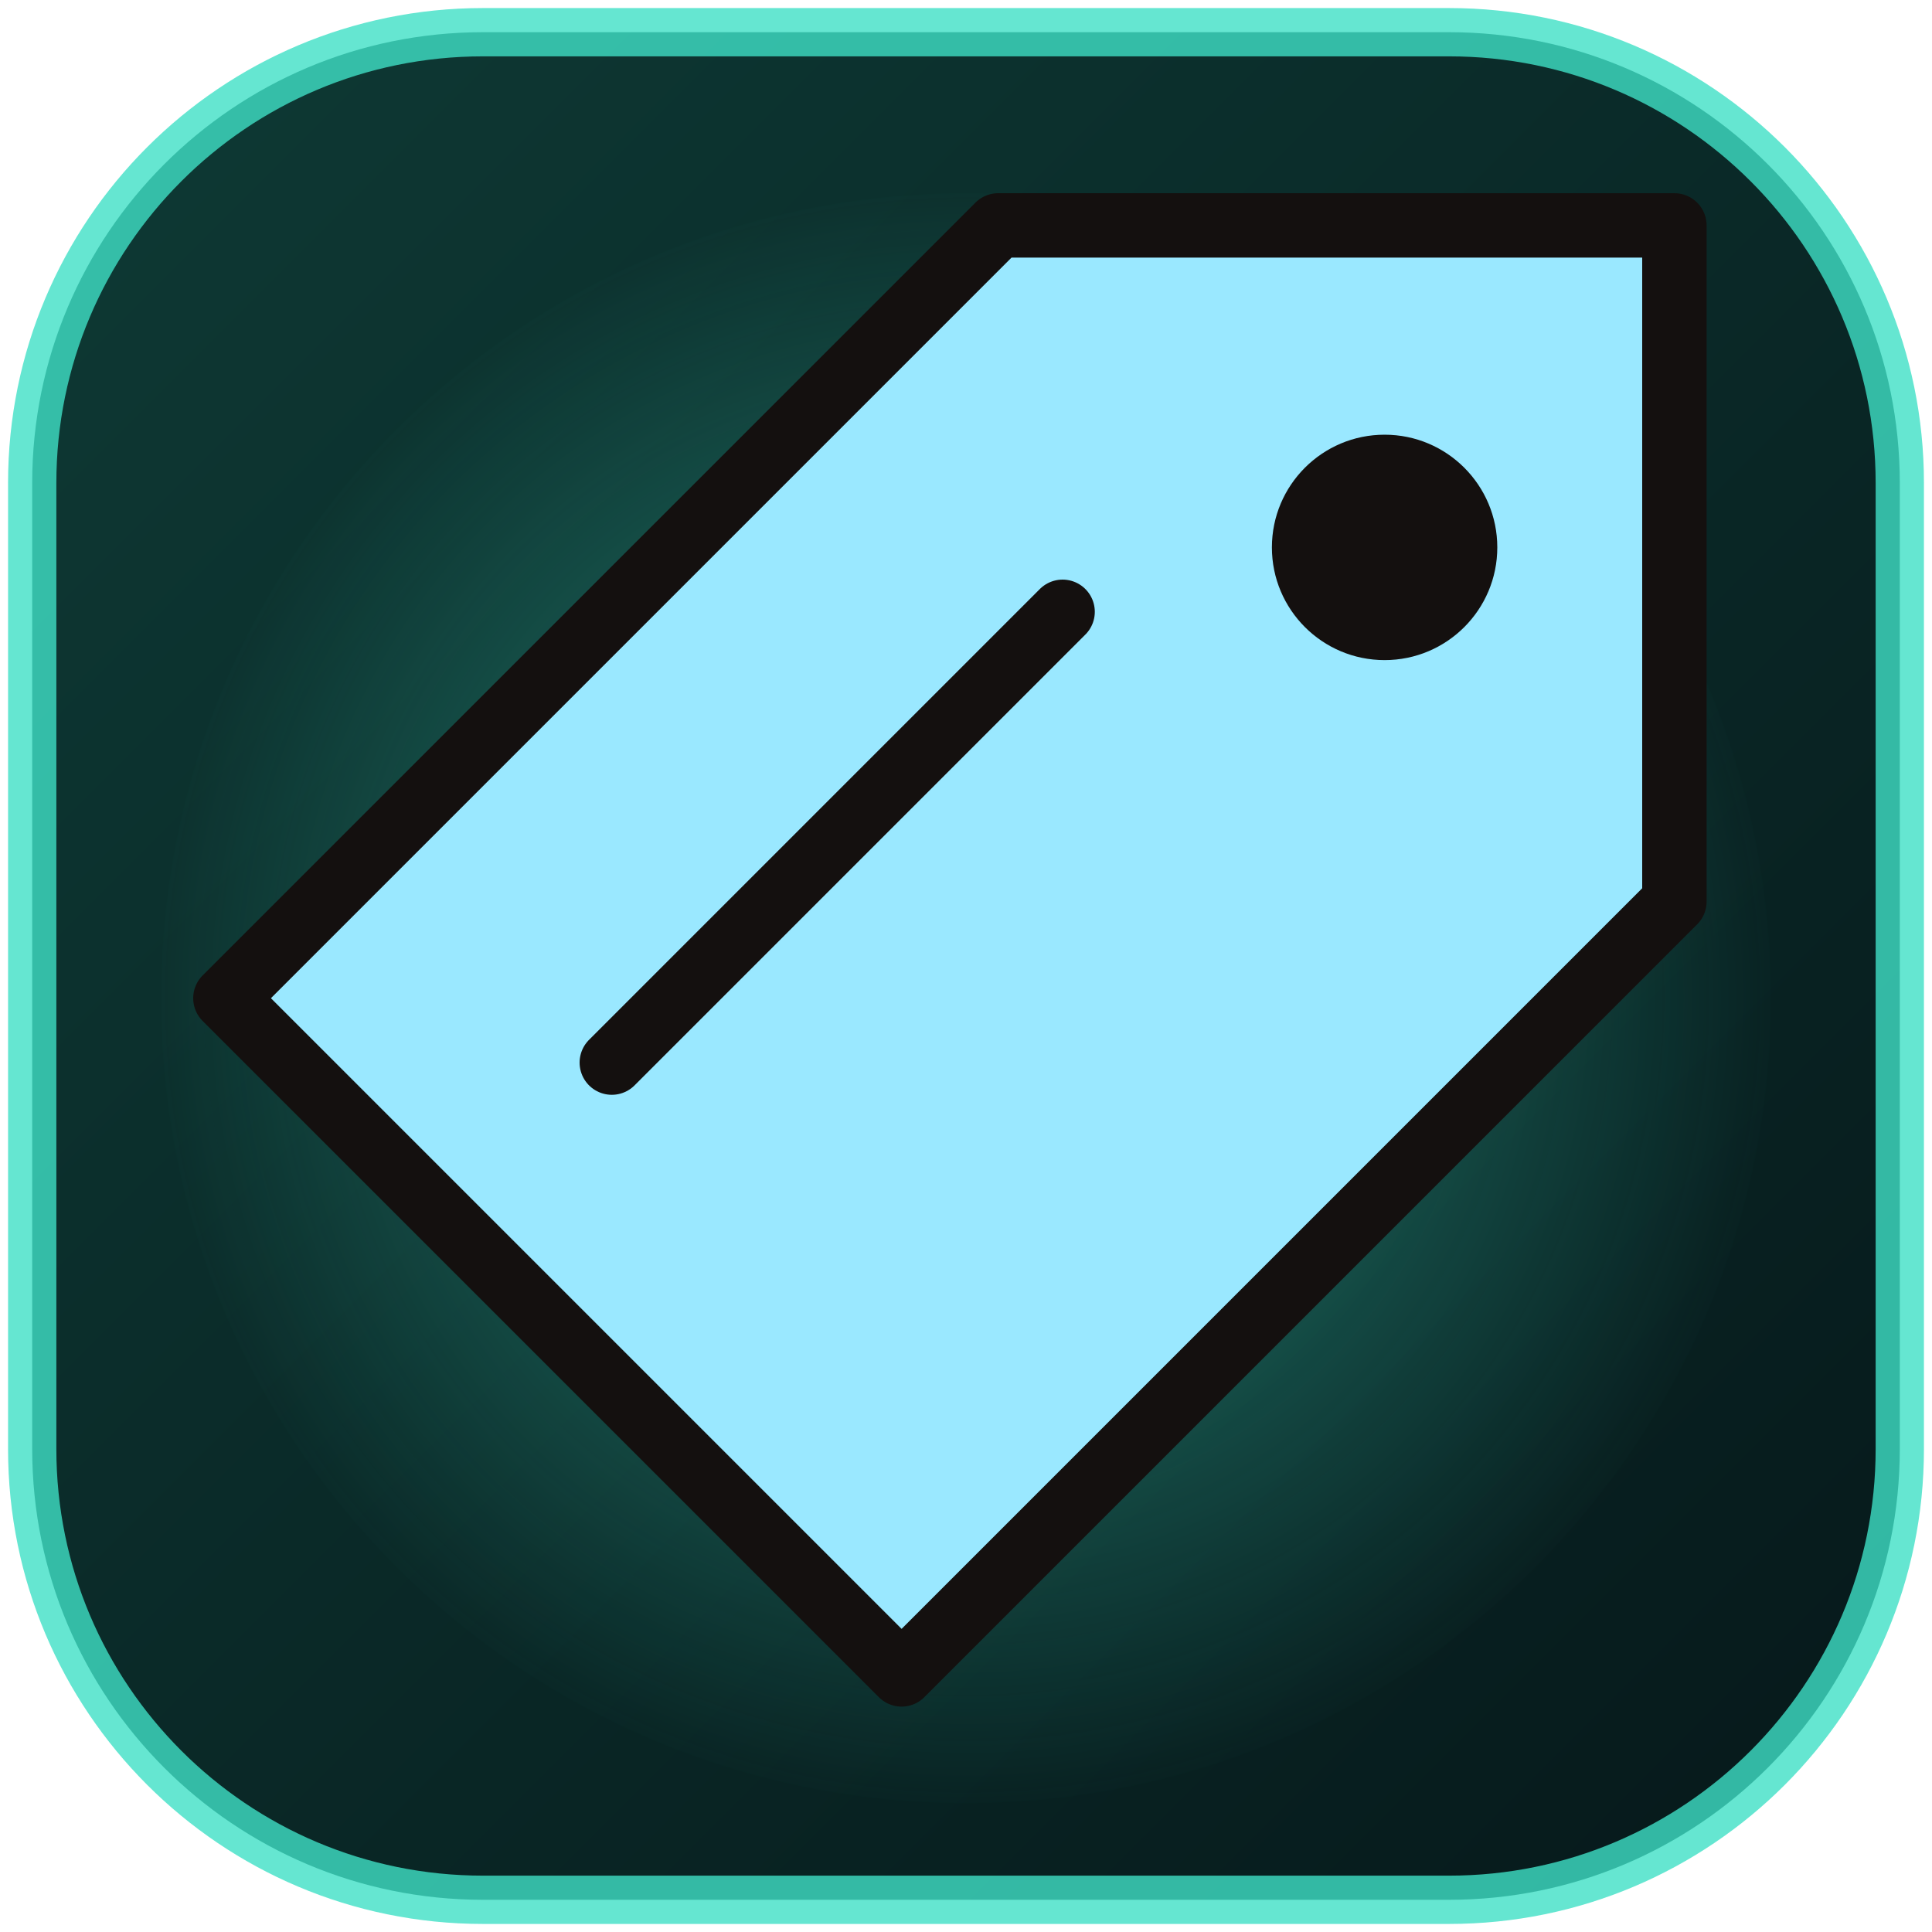
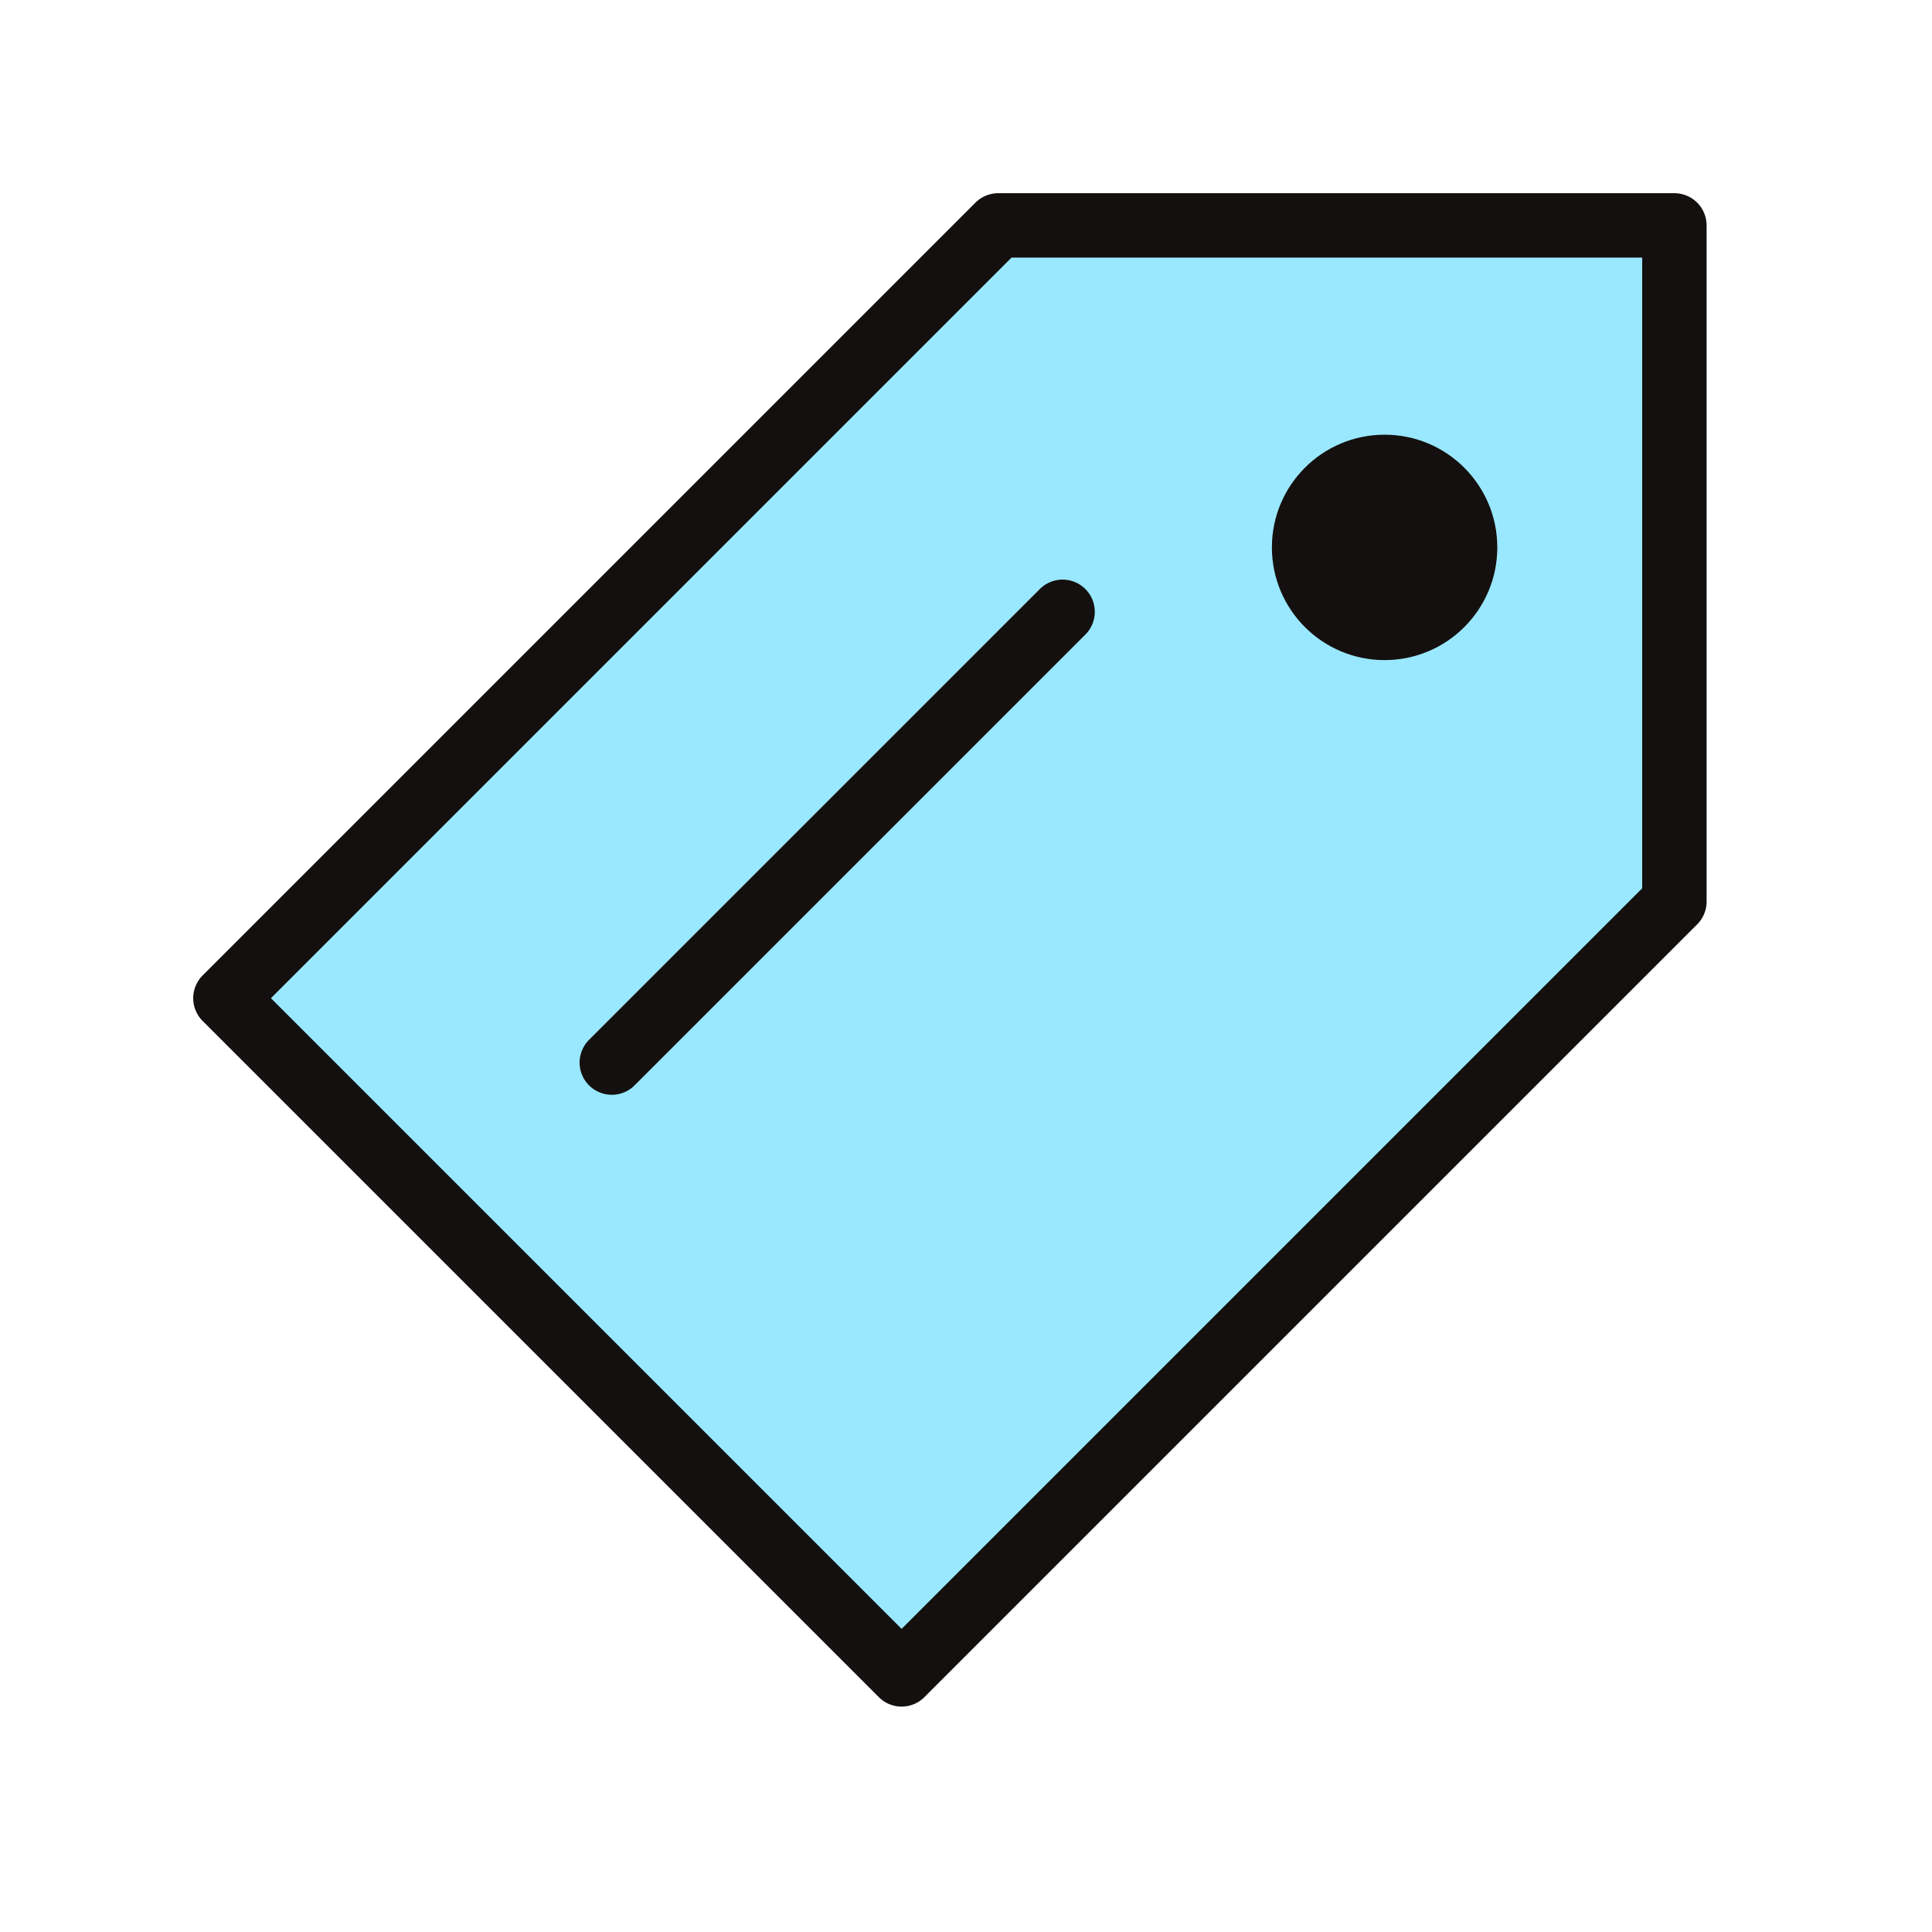
<svg xmlns="http://www.w3.org/2000/svg" viewBox="0 0 120 120">
  <defs>
    <linearGradient id="btag" x1="0" y1="0" x2="1" y2="1">
      <stop offset="0" stop-color="#0e3a35" />
      <stop offset="1" stop-color="#06181a" />
    </linearGradient>
    <radialGradient id="gtag" cx=".5" cy=".5" r=".5">
      <stop offset="0" stop-color="#3fe0c5" stop-opacity=".5" />
      <stop offset="1" stop-color="#3fe0c5" stop-opacity="0" />
    </radialGradient>
  </defs>
-   <rect x="2" y="2" width="116" height="116" rx="28" fill="url(#btag)" stroke="#3fe0c5" stroke-opacity=".8" stroke-width="3" />
-   <circle cx="60" cy="62" r="50" fill="url(#gtag)" />
  <path d="M14 62 L62 14 H104 V56 L56 104Z" fill="#9ae8ff" stroke="#14100f" stroke-width="4" stroke-linejoin="round" stroke-linecap="round" />
  <circle cx="86" cy="34" r="7" fill="#14100f" stroke="#14100f" stroke-width="0" />
  <path d="M38 66 L66 38" stroke="#14100f" stroke-width="4" stroke-linecap="round" />
</svg>
